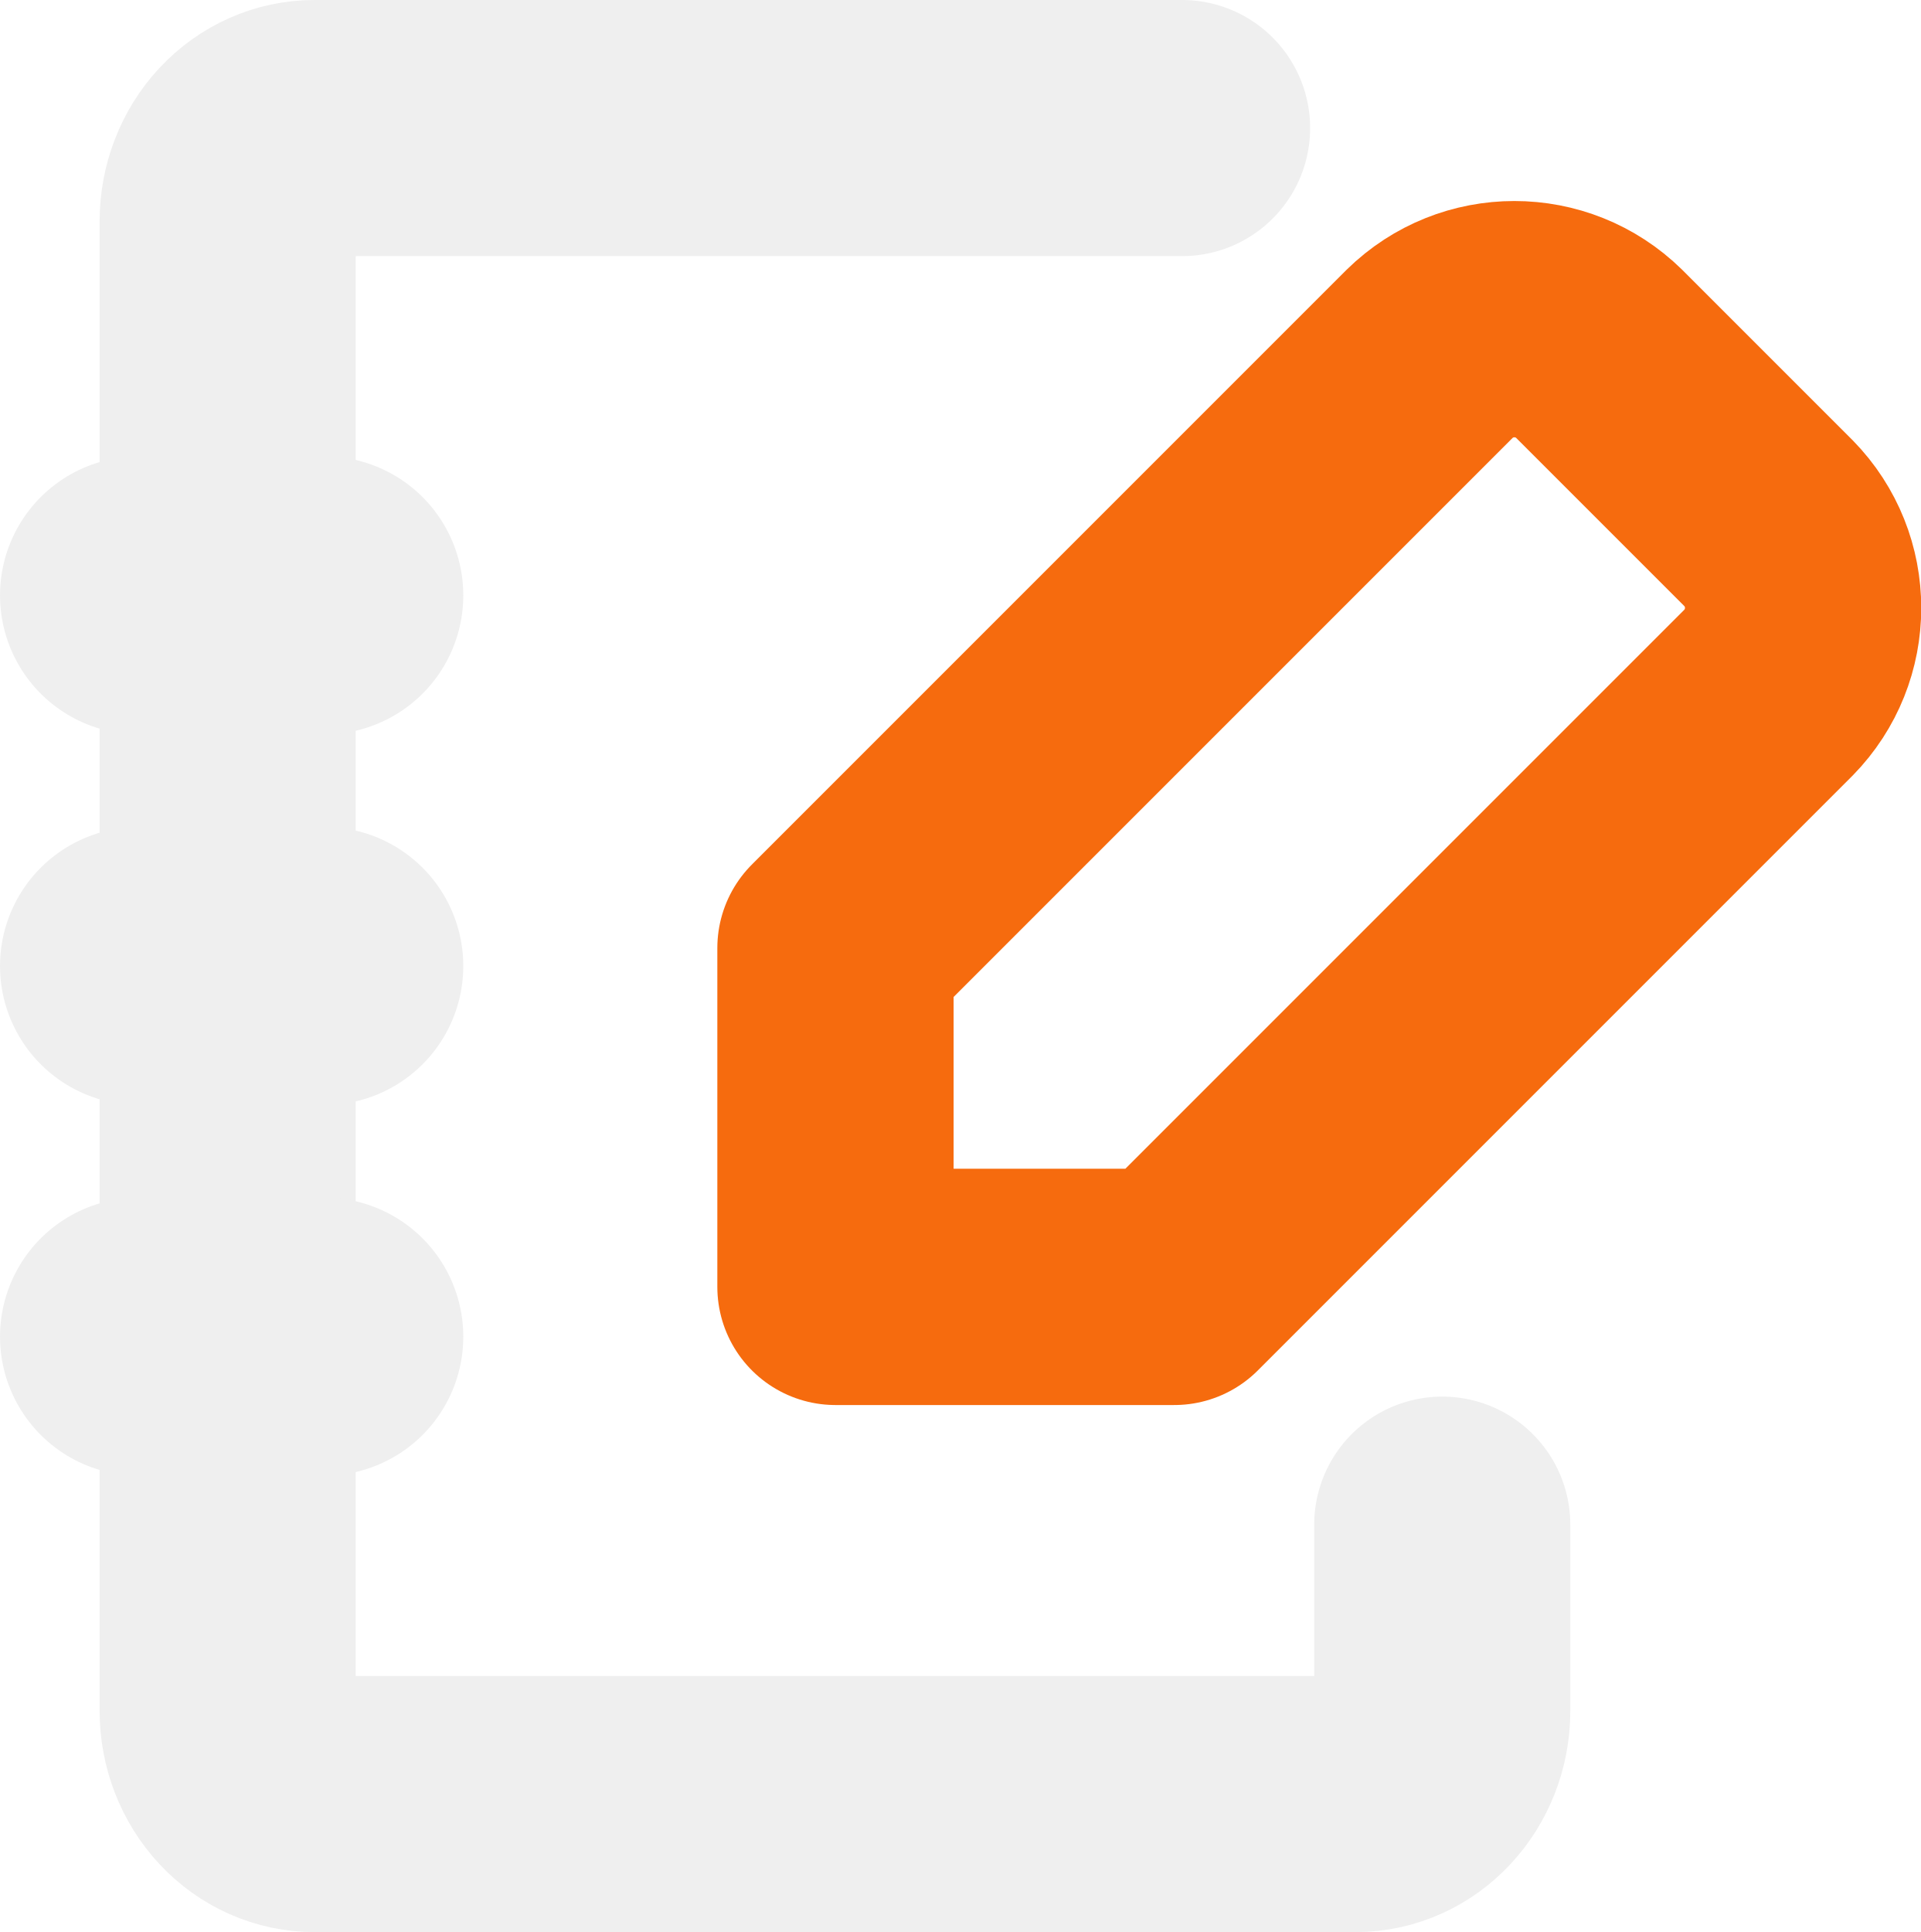
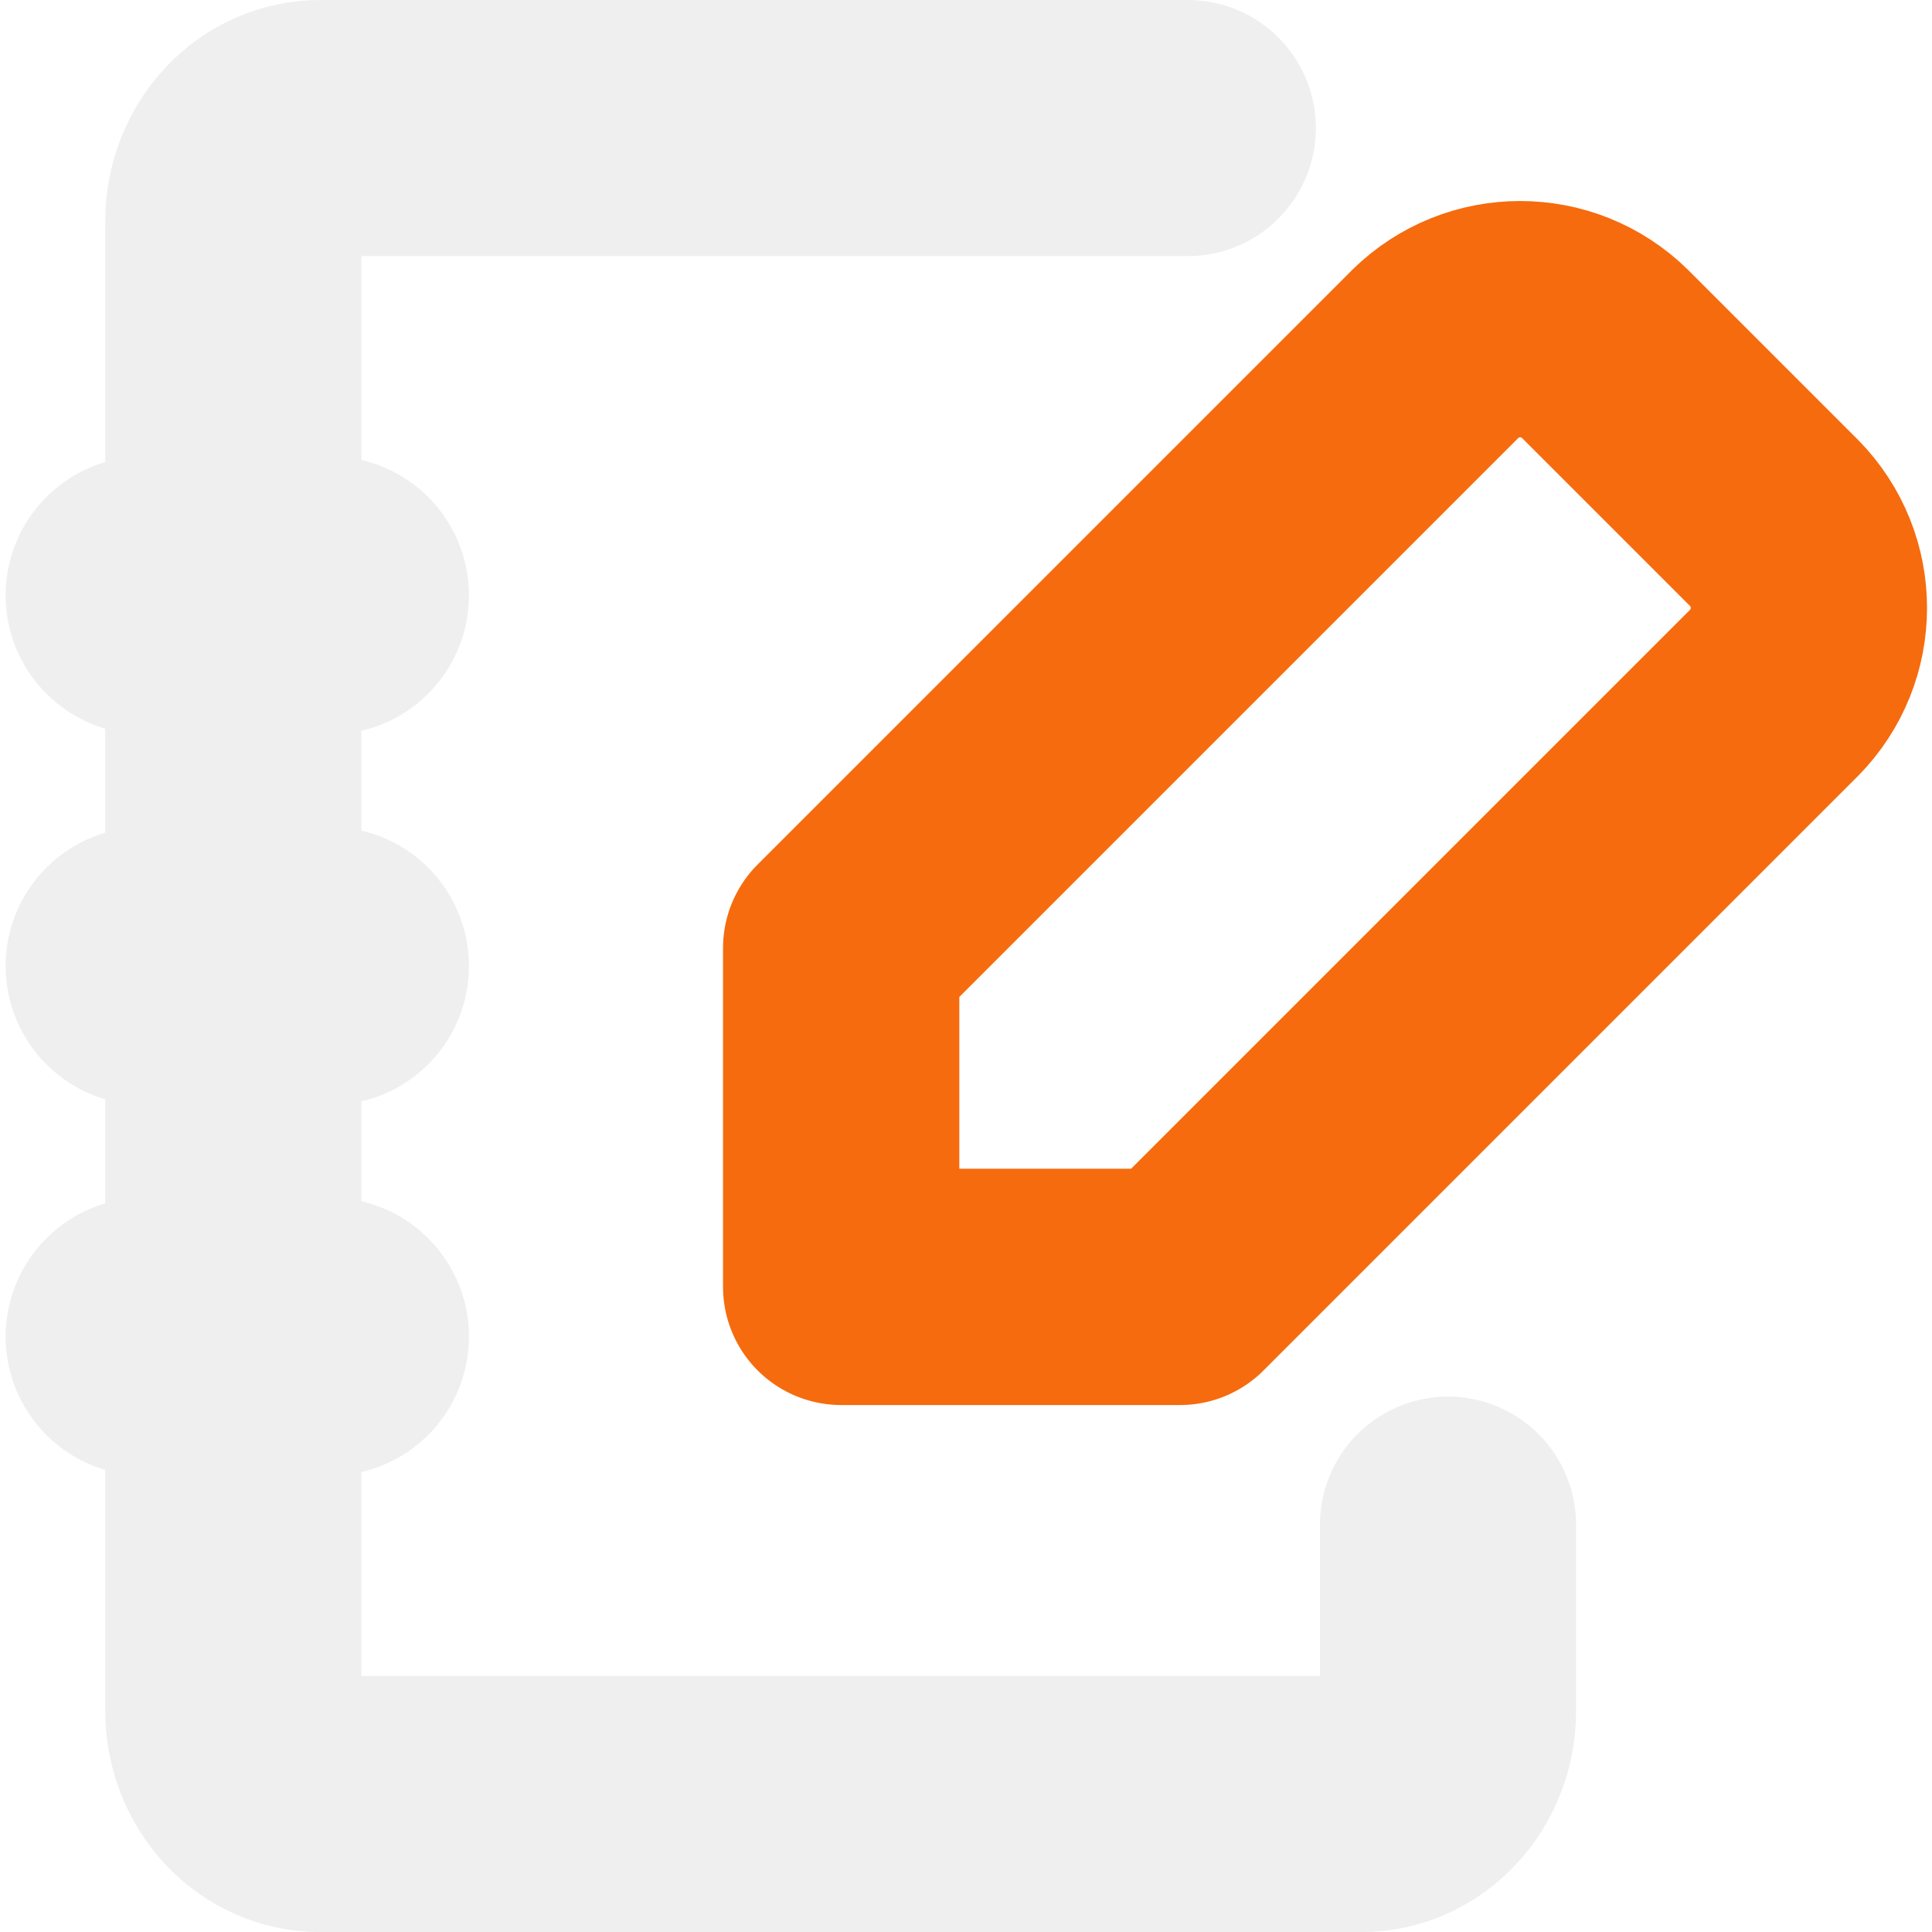
- <svg xmlns="http://www.w3.org/2000/svg" fill="#000000" width="690.945" height="695" viewBox="0 0 20.728 20.85" id="agenda-pencil" data-name="Line Color" class="icon line-color" version="1.1">
+ <svg xmlns="http://www.w3.org/2000/svg" fill="#000000" width="695" height="695" viewBox="0 0 20.85 20.85" id="agenda-pencil" data-name="Line Color" class="icon line-color" version="1.1">
  <defs id="defs1499" />
-   <path id="secondary" d="M 19.087,5.646 17.259,3.818 a 1.306,1.306 0 0 0 -1.829,0 L 9.017,10.231 v 3.657 h 3.657 L 19.087,7.475 a 1.306,1.306 0 0 0 0,-1.829 z" style="fill:none;stroke:#f66b0e;stroke-width:2.55;stroke-linecap:round;stroke-linejoin:round;stroke-dasharray:none;stroke-opacity:1" />
-   <path id="primary" d="m 15.566,16.454 v 2.01 a 0.936,1.005 0 0 1 -0.936,1.005 H 3.394 A 0.936,1.005 0 0 1 2.457,18.463 V 2.387 A 0.936,1.005 0 0 1 3.394,1.382 h 9.364" style="fill:none;stroke:#efefef;stroke-width:2.764;stroke-linecap:round;stroke-linejoin:round;stroke-dasharray:none;stroke-opacity:1" />
-   <path id="primary-2" data-name="primary" d="m 1.5,6.425 h 2 m -2,4 h 2 m -2,4 h 2" style="fill:none;stroke:#efefef;stroke-width:3;stroke-linecap:round;stroke-linejoin:round;stroke-dasharray:none;stroke-opacity:1" />
+   <g id="g157" transform="translate(0.06082949)">
+     <path id="secondary" d="M 19.087,5.646 17.259,3.818 a 1.306,1.306 0 0 0 -1.829,0 L 9.017,10.231 v 3.657 h 3.657 L 19.087,7.475 a 1.306,1.306 0 0 0 0,-1.829 z" style="fill:none;stroke:#f66b0e;stroke-width:2.55;stroke-linecap:round;stroke-linejoin:round;stroke-dasharray:none;stroke-opacity:1" />
+     <path id="primary" d="m 15.566,16.454 v 2.01 a 0.936,1.005 0 0 1 -0.936,1.005 H 3.394 A 0.936,1.005 0 0 1 2.457,18.463 V 2.387 A 0.936,1.005 0 0 1 3.394,1.382 h 9.364" style="fill:none;stroke:#efefef;stroke-width:2.764;stroke-linecap:round;stroke-linejoin:round;stroke-dasharray:none;stroke-opacity:1" />
+     <path id="primary-2" data-name="primary" d="m 1.5,6.425 h 2 m -2,4 h 2 m -2,4 h 2" style="fill:none;stroke:#efefef;stroke-width:3;stroke-linecap:round;stroke-linejoin:round;stroke-dasharray:none;stroke-opacity:1" />
+   </g>
</svg>
